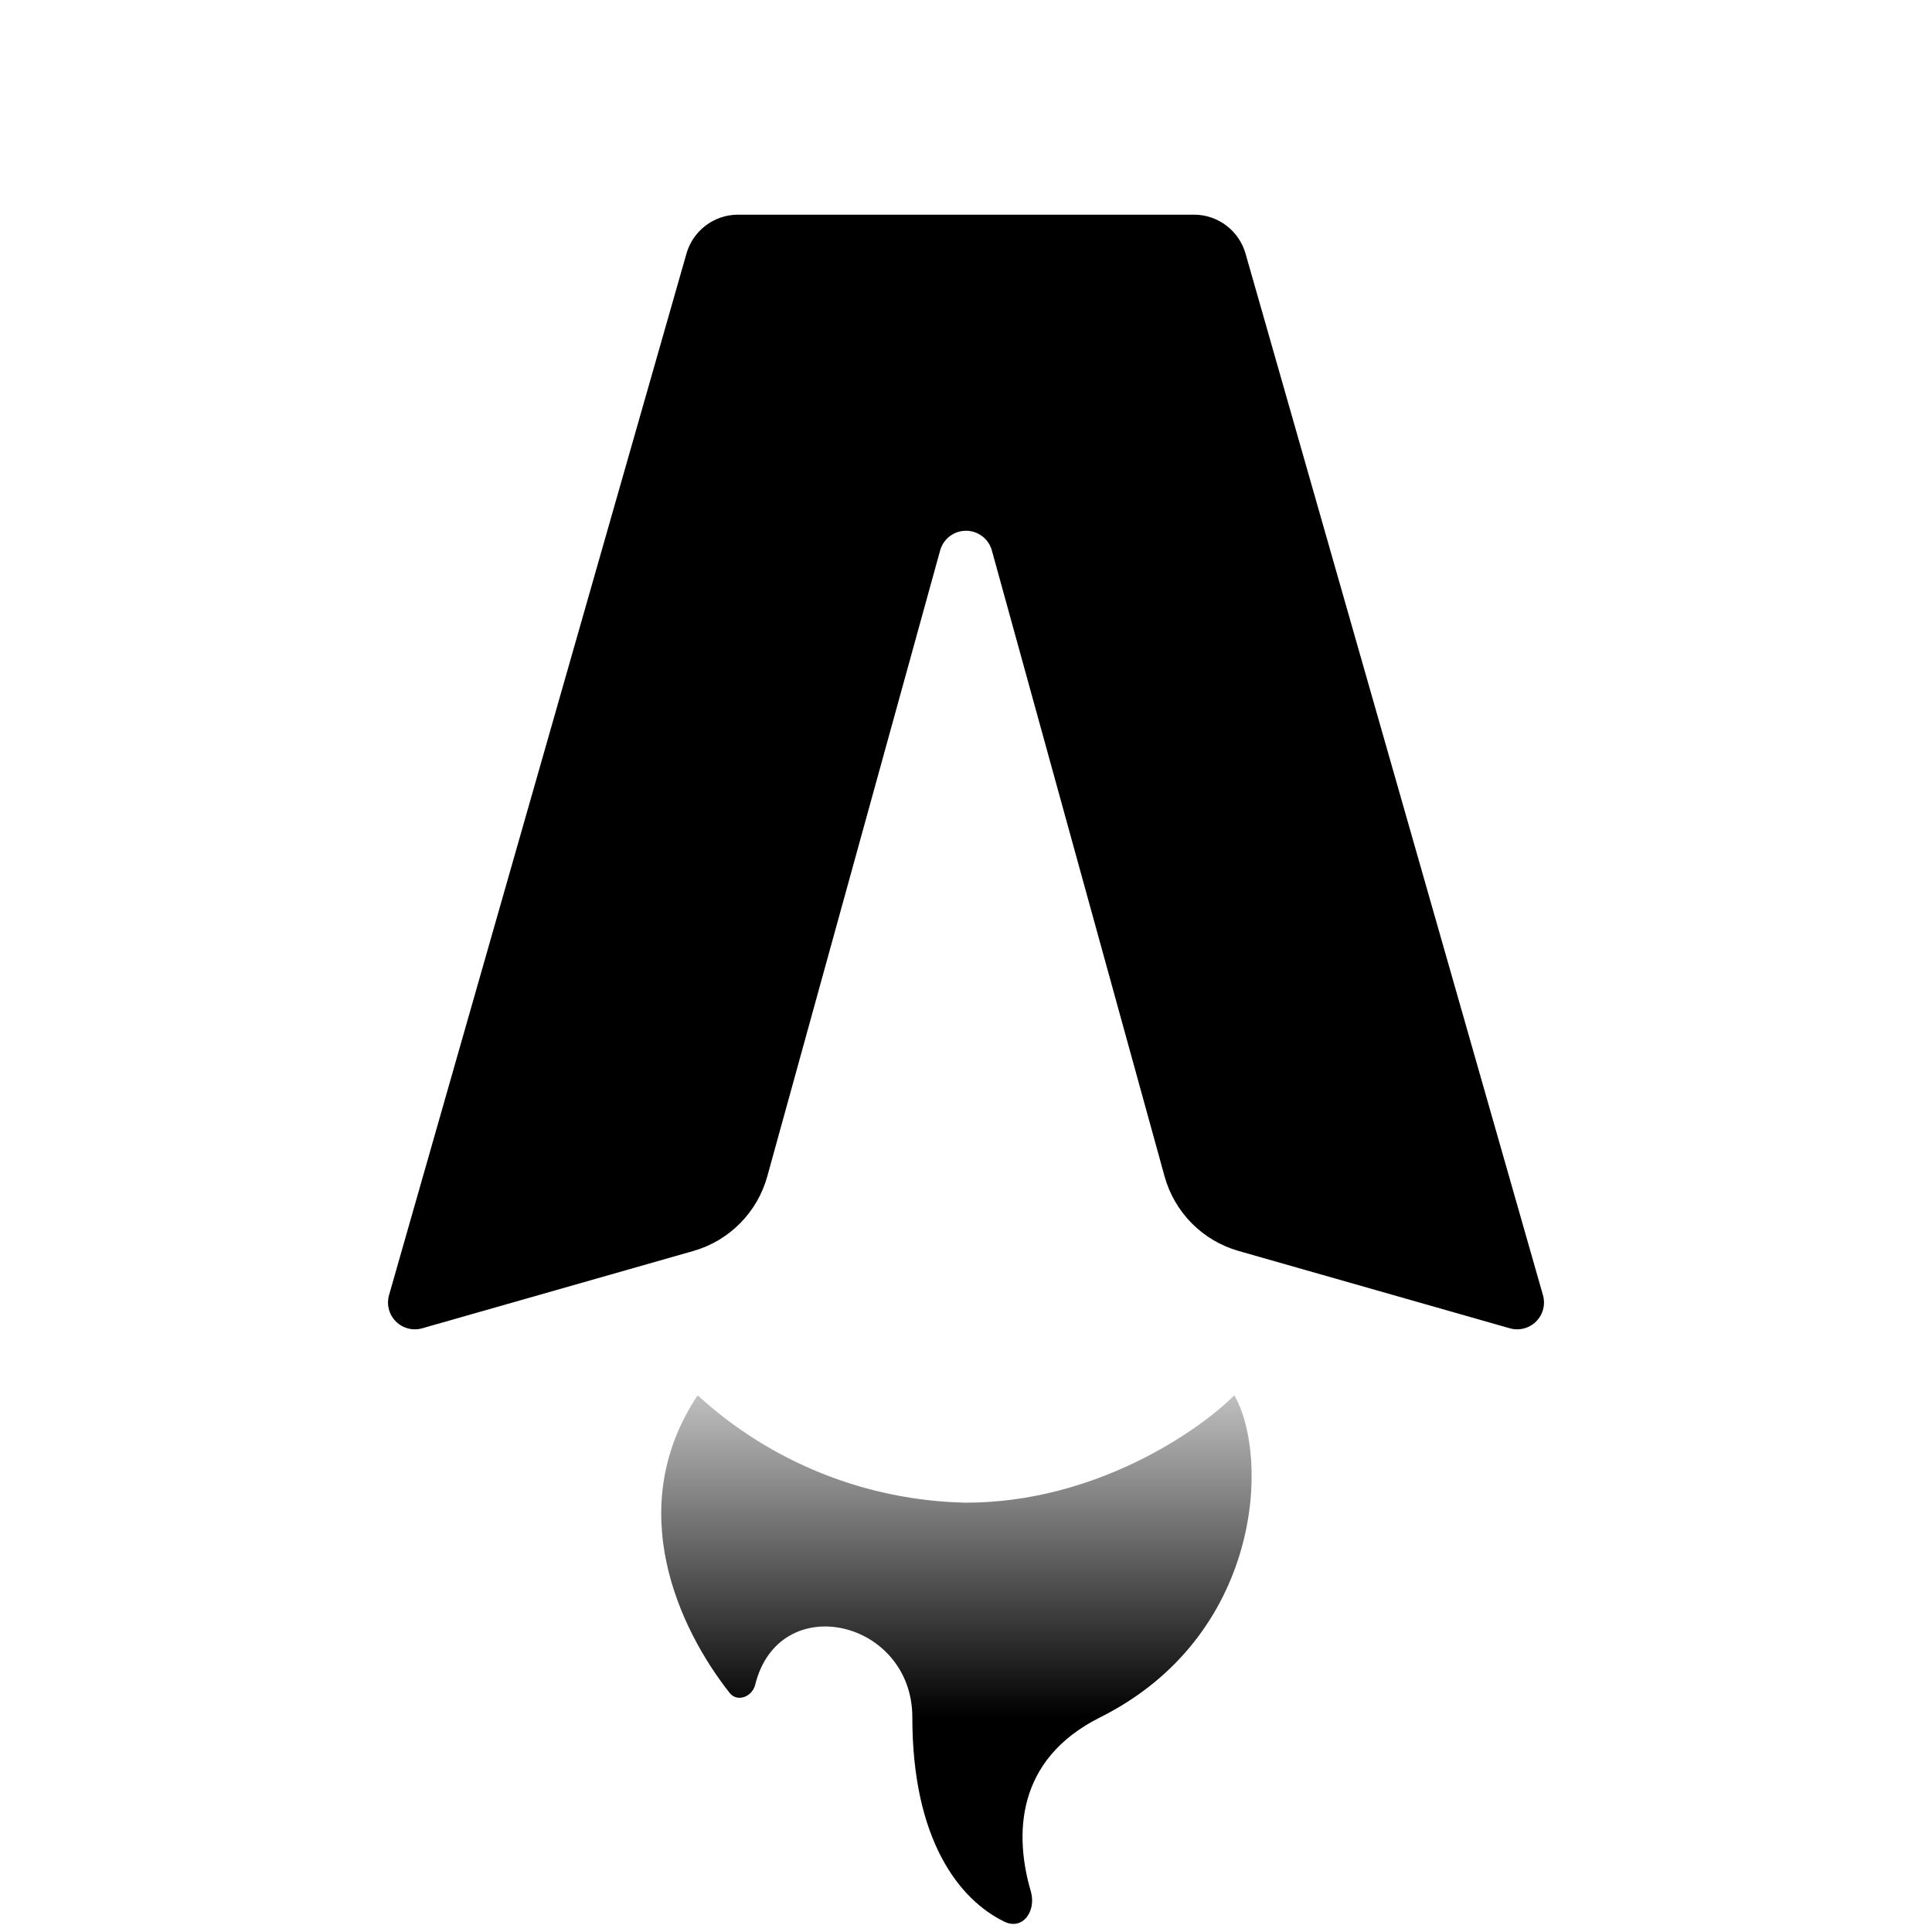
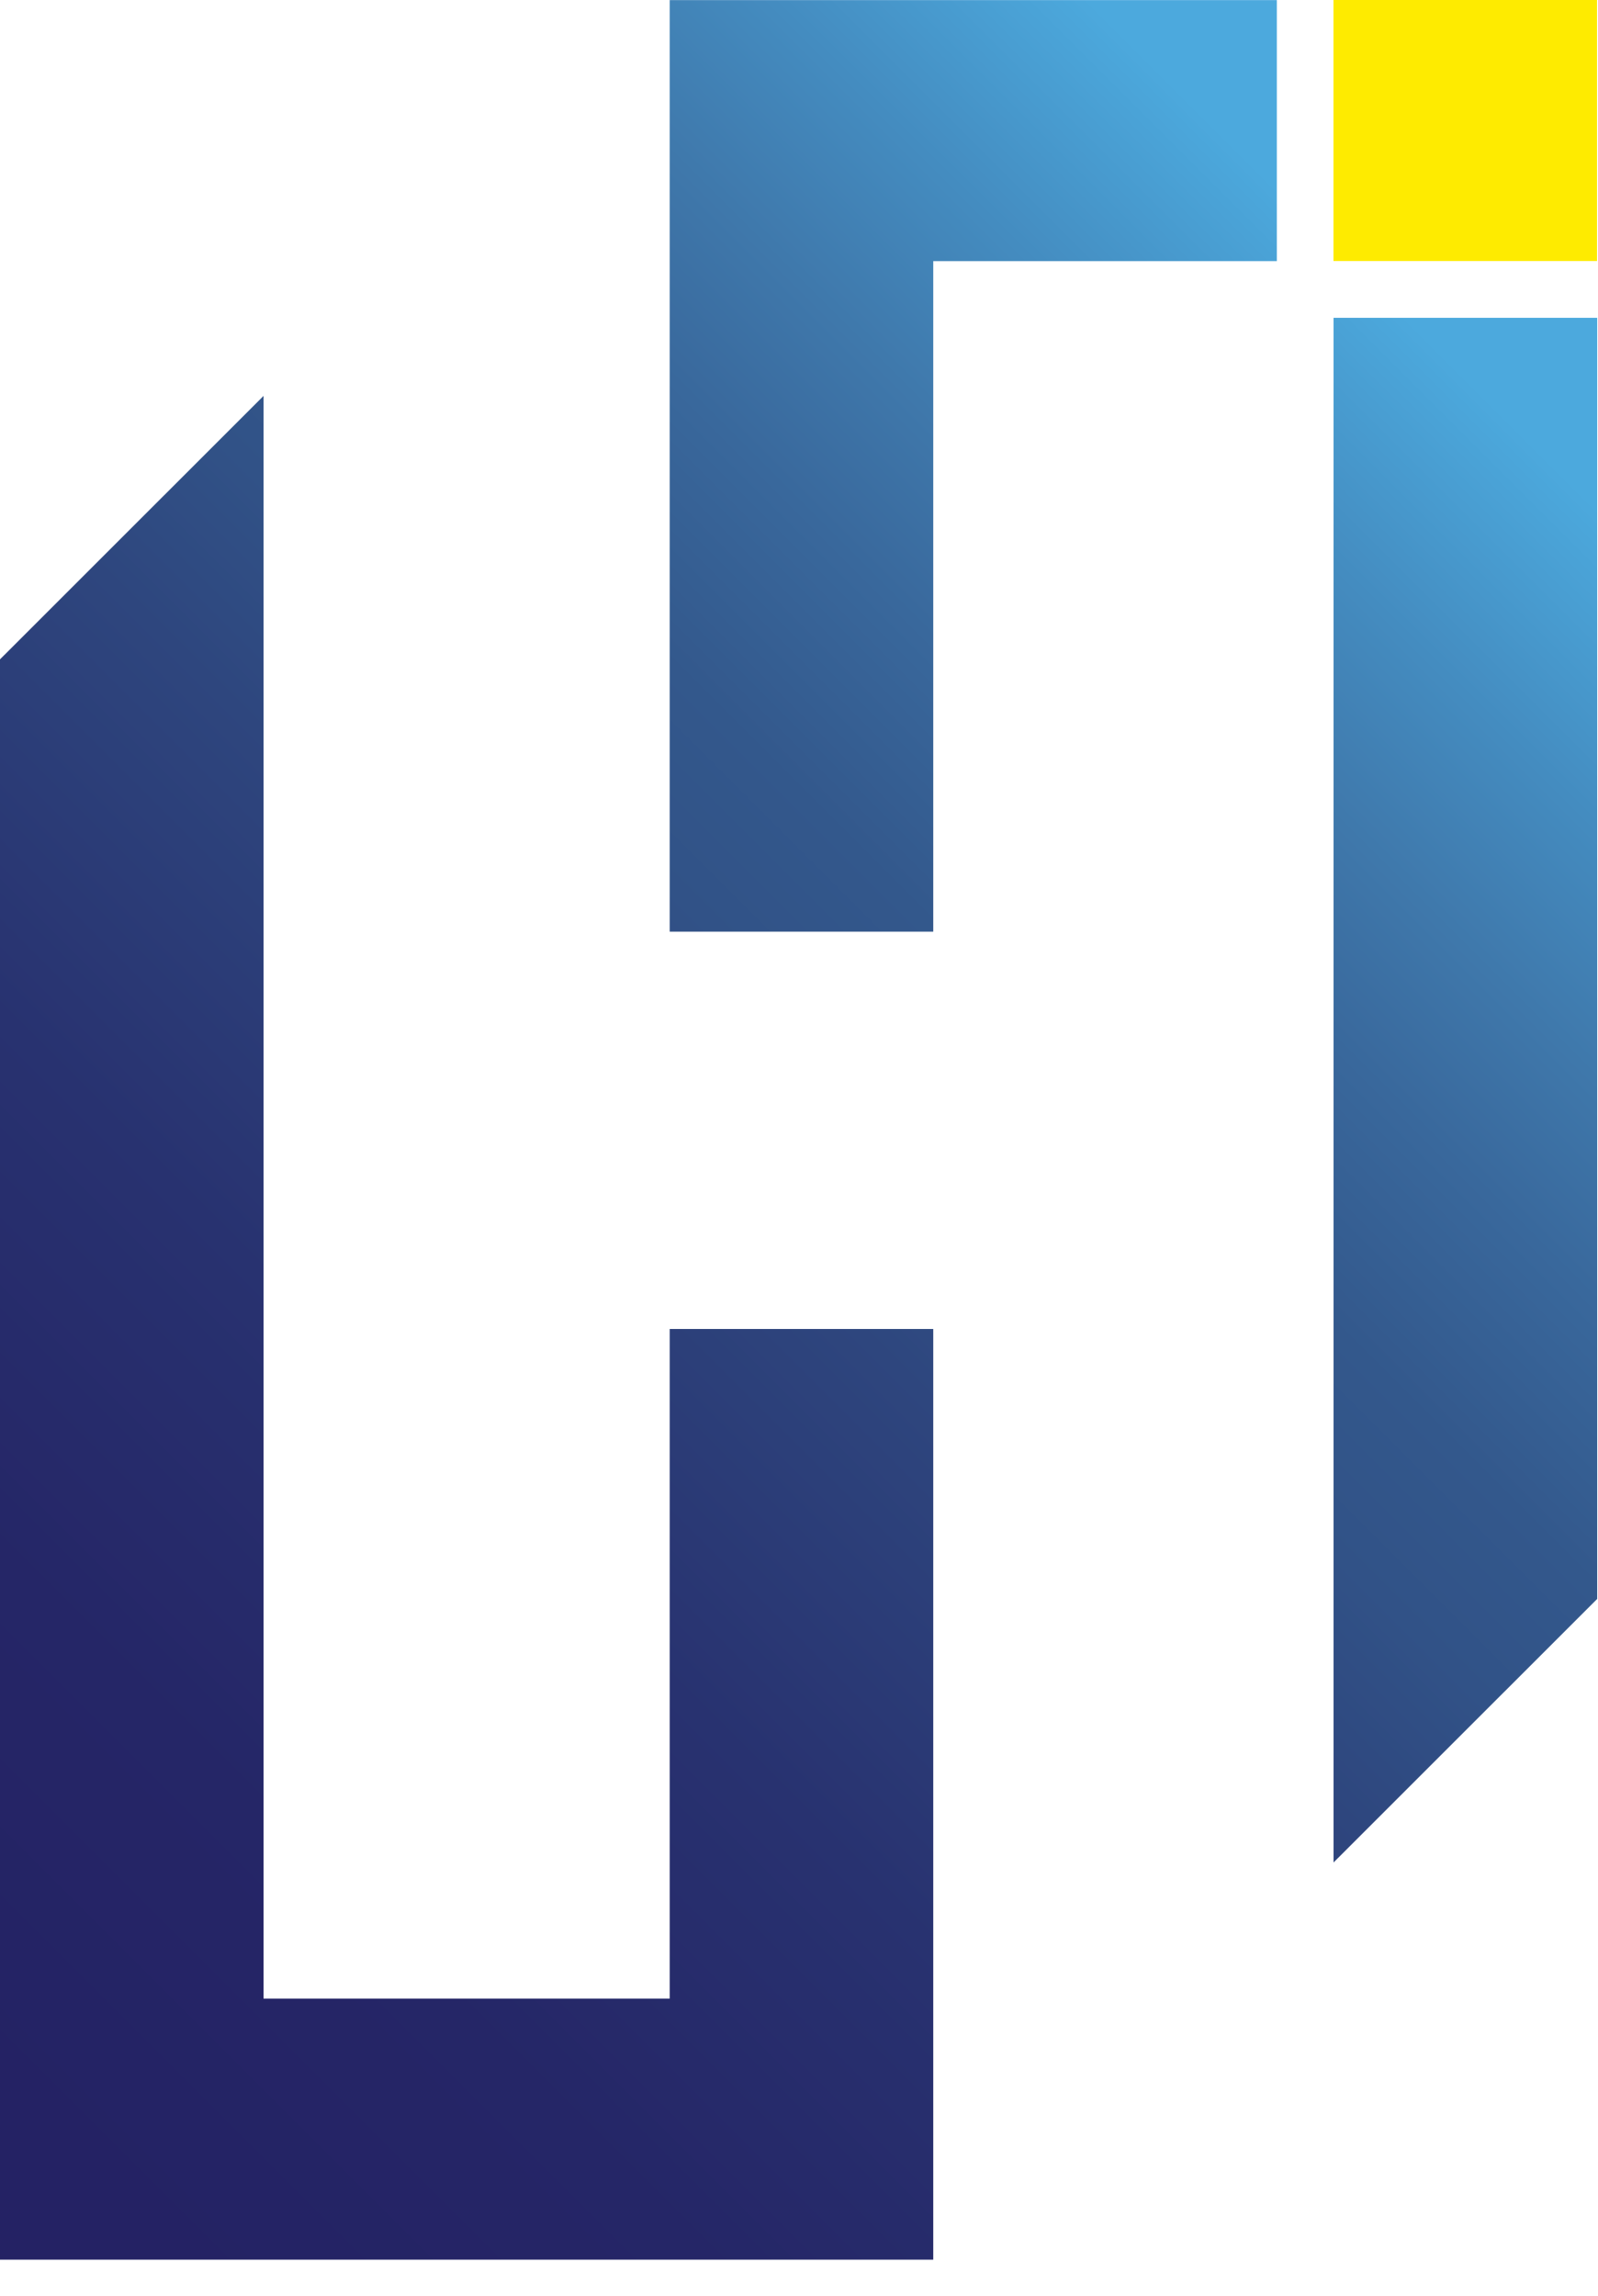
- <svg xmlns="http://www.w3.org/2000/svg" fill="none" viewBox="0 0 36 36">
-   <path fill="#000" d="M22.25 4h-8.5a1 1 0 0 0-.96.73l-5.54 19.4a.5.5 0 0 0 .62.62l5.05-1.44a2 2 0 0 0 1.38-1.4l3.22-11.66a.5.5 0 0 1 .96 0l3.22 11.67a2 2 0 0 0 1.38 1.39l5.05 1.44a.5.5 0 0 0 .62-.62l-5.54-19.4a1 1 0 0 0-.96-.73Z" />
-   <path fill="url(#gradient)" d="M18 28a7.63 7.63 0 0 1-5-2c-1.4 2.1-.35 4.35.6 5.55.14.17.41.07.47-.15.44-1.8 2.93-1.22 2.93.6 0 2.28.87 3.4 1.72 3.81.34.16.59-.2.49-.56-.31-1.05-.29-2.46 1.29-3.25 3-1.5 3.17-4.83 2.5-6-.67.67-2.6 2-5 2Z" />
+ <svg xmlns="http://www.w3.org/2000/svg" width="16" height="23" viewBox="0 0 16 23" fill="none">
+   <path d="M13.358 2.615L15.998 2.615V-5.62668e-05L13.358 -5.62668e-05V2.615Z" fill="#FEEB00" />
+   <path d="M13.359 3.184V18.657L16 16.017V3.184H13.359Z" fill="url(#paint0_linear_270_13)" />
+   <path d="M6.709 20.021H2.64V3.966L0 6.605V22.636H9.349V13.313H6.709V20.021Z" fill="url(#paint1_linear_270_13)" />
+   <path d="M6.709 9.333H9.349V2.616H12.791V0.001H6.709V9.333Z" fill="url(#paint2_linear_270_13)" />
  <defs>
-     <linearGradient id="gradient" x1="16" x2="16" y1="32" y2="24" gradientUnits="userSpaceOnUse">
-       <stop stop-color="#000" />
-       <stop offset="1" stop-color="#000" stop-opacity="0" />
+     <linearGradient id="paint0_linear_270_13" x1="1.635" y1="22.645" x2="17.597" y2="6.683" gradientUnits="userSpaceOnUse">
+       <stop stop-color="#242264" />
+       <stop offset="0.17" stop-color="#252667" />
+       <stop offset="0.34" stop-color="#283270" />
+       <stop offset="0.51" stop-color="#2E467E" />
+       <stop offset="0.59" stop-color="#315287" />
+       <stop offset="0.66" stop-color="#33588C" />
+       <stop offset="0.75" stop-color="#39689C" />
+       <stop offset="0.82" stop-color="#3F78AB" />
+       <stop offset="0.9" stop-color="#448CC0" />
+       <stop offset="1" stop-color="#4CA9DD" />
+     </linearGradient>
+     <linearGradient id="paint1_linear_270_13" x1="-0.858" y1="20.152" x2="15.104" y2="4.19" gradientUnits="userSpaceOnUse">
+       <stop stop-color="#242264" />
+       <stop offset="0.17" stop-color="#252667" />
+       <stop offset="0.34" stop-color="#283270" />
+       <stop offset="0.51" stop-color="#2E467E" />
+       <stop offset="0.59" stop-color="#315287" />
+       <stop offset="0.66" stop-color="#33588C" />
+       <stop offset="0.75" stop-color="#39689C" />
+       <stop offset="0.82" stop-color="#3F78AB" />
+       <stop offset="0.9" stop-color="#448CC0" />
+       <stop offset="1" stop-color="#4CA9DD" />
+     </linearGradient>
+     <linearGradient id="paint2_linear_270_13" x1="-4.156" y1="16.853" x2="11.806" y2="0.891" gradientUnits="userSpaceOnUse">
+       <stop stop-color="#242264" />
+       <stop offset="0.17" stop-color="#252667" />
+       <stop offset="0.34" stop-color="#283270" />
+       <stop offset="0.51" stop-color="#2E467E" />
+       <stop offset="0.59" stop-color="#315287" />
+       <stop offset="0.66" stop-color="#33588C" />
+       <stop offset="0.75" stop-color="#39689C" />
+       <stop offset="0.82" stop-color="#3F78AB" />
+       <stop offset="0.9" stop-color="#448CC0" />
+       <stop offset="1" stop-color="#4CA9DD" />
    </linearGradient>
  </defs>
-   <style>
-     @media (prefers-color-scheme:dark){:root{filter:invert(100%)}}
-   </style>
</svg>
